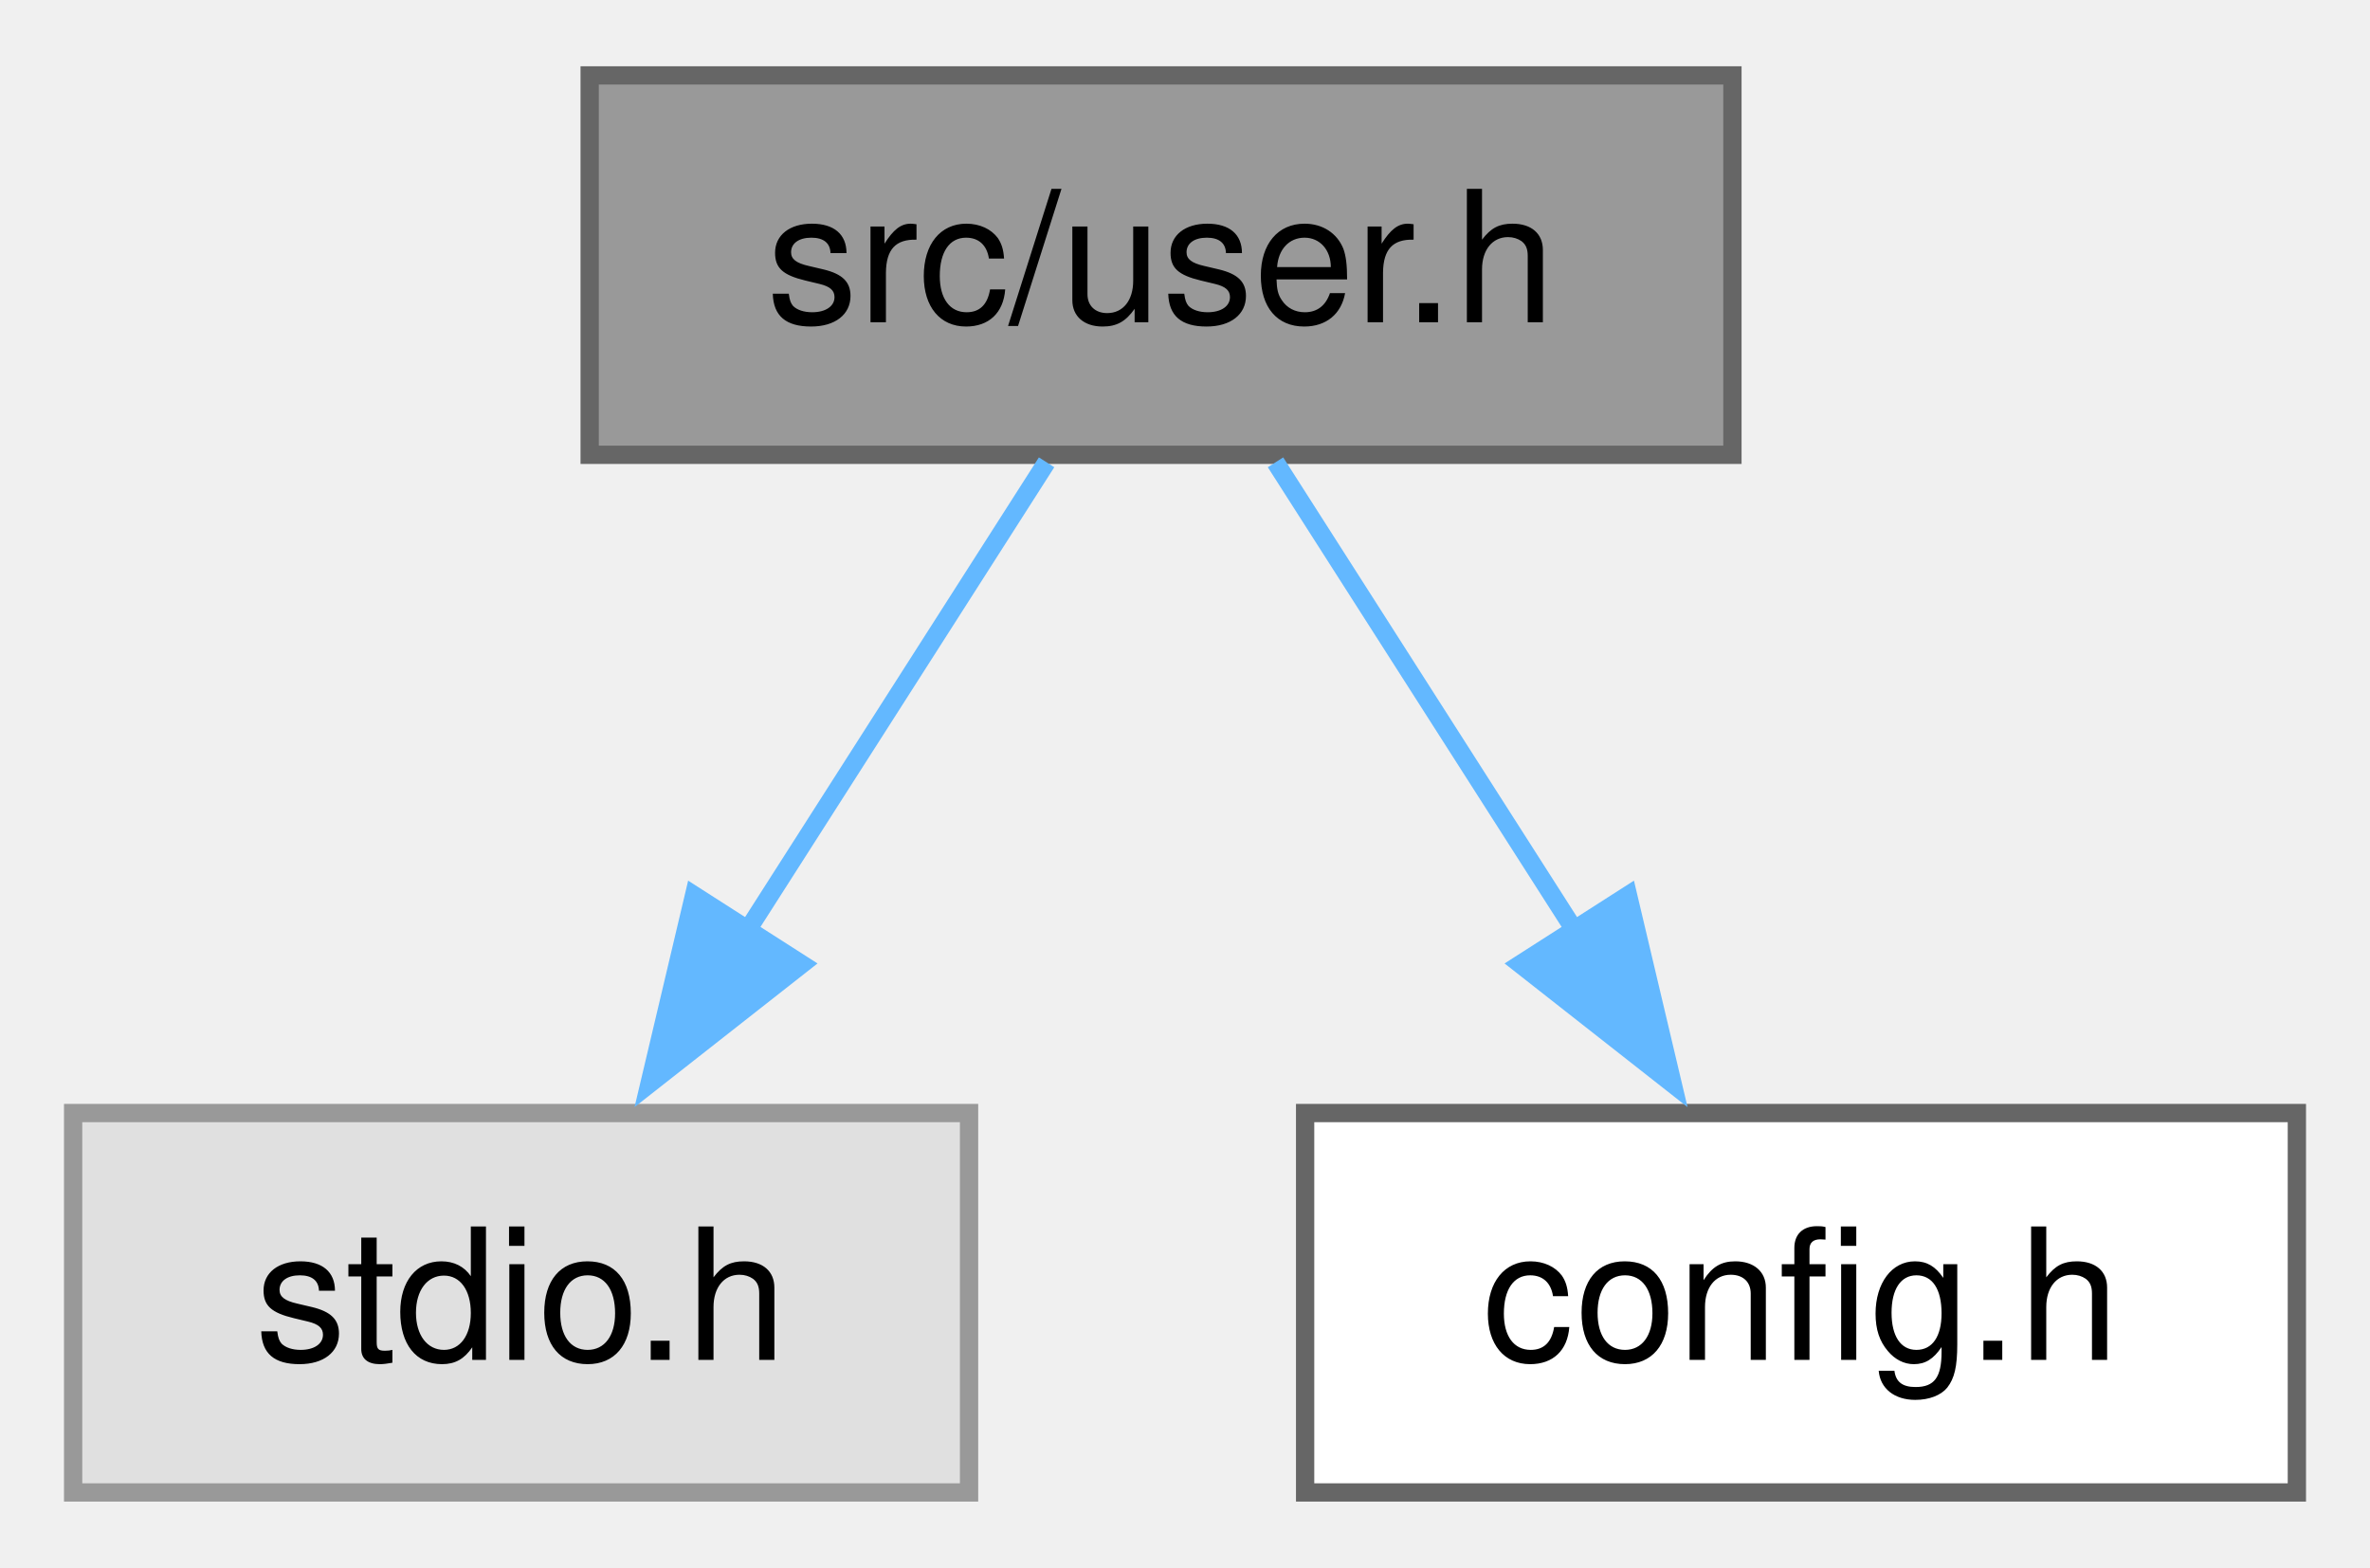
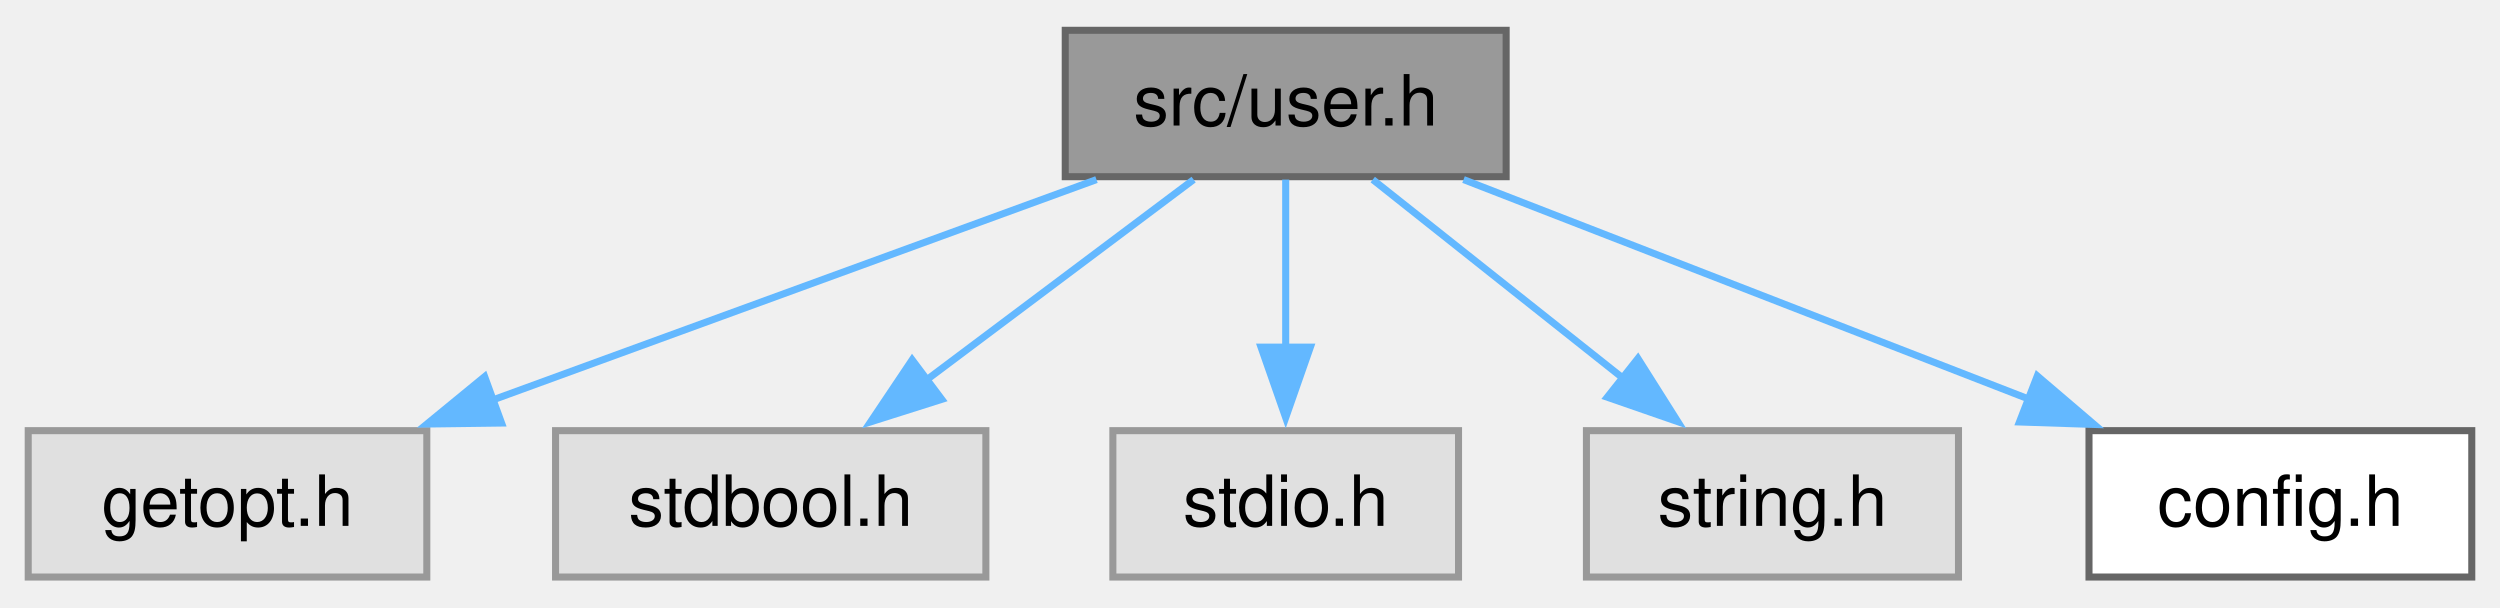
- <svg xmlns="http://www.w3.org/2000/svg" xmlns:xlink="http://www.w3.org/1999/xlink" width="130pt" height="86pt" viewBox="0.00 0.00 129.62 85.50">
+ <svg xmlns="http://www.w3.org/2000/svg" xmlns:xlink="http://www.w3.org/1999/xlink" width="354pt" height="86pt" viewBox="0.00 0.00 354.38 85.50">
  <g id="graph0" class="graph" transform="scale(1 1) rotate(0) translate(4 81.5)">
    <g id="Node000001" class="node">
      <g id="a_Node000001">
        <a xlink:title="Модуль для работы с юзером">
-           <polygon fill="#999999" stroke="#666666" points="90.75,-77.5 28.25,-77.5 28.25,-56.75 90.75,-56.75 90.75,-77.5" />
-           <text text-anchor="middle" x="59.5" y="-64" font-family="Helvetica,sans-Serif" font-size="10.00">src/user.h</text>
+           <polygon fill="#999999" stroke="#666666" points="209.5,-77.5 147,-77.5 147,-56.75 209.5,-56.75 209.5,-77.5" />
+           <text text-anchor="middle" x="178.25" y="-64" font-family="Helvetica,sans-Serif" font-size="10.00">src/user.h</text>
        </a>
      </g>
    </g>
    <g id="Node000002" class="node">
      <g id="a_Node000002">
        <a xlink:title=" ">
-           <polygon fill="#e0e0e0" stroke="#999999" points="49,-20.75 0,-20.75 0,0 49,0 49,-20.75" />
-           <text text-anchor="middle" x="24.5" y="-7.25" font-family="Helvetica,sans-Serif" font-size="10.00">stdio.h</text>
+           <polygon fill="#e0e0e0" stroke="#999999" points="56.5,-20.75 0,-20.75 0,0 56.5,0 56.5,-20.75" />
+           <text text-anchor="middle" x="28.25" y="-7.25" font-family="Helvetica,sans-Serif" font-size="10.00">getopt.h</text>
        </a>
      </g>
    </g>
    <g id="edge1_Node000001_Node000002" class="edge">
      <g id="a_edge1_Node000001_Node000002">
        <a xlink:title=" ">
-           <path fill="none" stroke="#63b8ff" d="M53.24,-56.34C48.66,-49.17 42.3,-39.23 36.73,-30.51" />
-           <polygon fill="#63b8ff" stroke="#63b8ff" points="39.85,-28.89 31.52,-22.35 33.96,-32.66 39.85,-28.89" />
+           <path fill="none" stroke="#63b8ff" d="M151.43,-56.34C127.51,-47.61 92.25,-34.73 65.57,-25" />
+           <polygon fill="#63b8ff" stroke="#63b8ff" points="67.1,-21.83 56.51,-21.69 64.7,-28.41 67.1,-21.83" />
        </a>
      </g>
    </g>
    <g id="Node000003" class="node">
      <g id="a_Node000003">
-         <a xlink:href="config_8h.html" target="_top" xlink:title="Конфигурация">
-           <polygon fill="white" stroke="#666666" points="121.62,-20.75 67.38,-20.75 67.38,0 121.62,0 121.62,-20.75" />
-           <text text-anchor="middle" x="94.5" y="-7.25" font-family="Helvetica,sans-Serif" font-size="10.00">config.h</text>
+         <a xlink:title=" ">
+           <polygon fill="#e0e0e0" stroke="#999999" points="135.75,-20.75 74.75,-20.75 74.75,0 135.75,0 135.75,-20.75" />
+           <text text-anchor="middle" x="105.25" y="-7.25" font-family="Helvetica,sans-Serif" font-size="10.00">stdbool.h</text>
        </a>
      </g>
    </g>
    <g id="edge2_Node000001_Node000003" class="edge">
      <g id="a_edge2_Node000001_Node000003">
        <a xlink:title=" ">
-           <path fill="none" stroke="#63b8ff" d="M65.76,-56.34C70.34,-49.17 76.7,-39.23 82.27,-30.51" />
-           <polygon fill="#63b8ff" stroke="#63b8ff" points="85.04,-32.66 87.48,-22.35 79.15,-28.89 85.04,-32.66" />
+           <path fill="none" stroke="#63b8ff" d="M165.2,-56.34C154.61,-48.4 139.46,-37.03 127.03,-27.71" />
+           <polygon fill="#63b8ff" stroke="#63b8ff" points="129.5,-25.19 119.4,-21.99 125.3,-30.79 129.5,-25.19" />
+         </a>
+       </g>
+     </g>
+     <g id="Node000004" class="node">
+       <g id="a_Node000004">
+         <a xlink:title=" ">
+           <polygon fill="#e0e0e0" stroke="#999999" points="202.75,-20.75 153.75,-20.75 153.75,0 202.75,0 202.75,-20.75" />
+           <text text-anchor="middle" x="178.25" y="-7.25" font-family="Helvetica,sans-Serif" font-size="10.00">stdio.h</text>
+         </a>
+       </g>
+     </g>
+     <g id="edge3_Node000001_Node000004" class="edge">
+       <g id="a_edge3_Node000001_Node000004">
+         <a xlink:title=" ">
+           <path fill="none" stroke="#63b8ff" d="M178.25,-56.34C178.25,-49.72 178.25,-40.72 178.25,-32.52" />
+           <polygon fill="#63b8ff" stroke="#63b8ff" points="181.75,-32.59 178.25,-22.59 174.75,-32.59 181.75,-32.59" />
+         </a>
+       </g>
+     </g>
+     <g id="Node000005" class="node">
+       <g id="a_Node000005">
+         <a xlink:title=" ">
+           <polygon fill="#e0e0e0" stroke="#999999" points="273.62,-20.75 220.88,-20.75 220.88,0 273.62,0 273.62,-20.75" />
+           <text text-anchor="middle" x="247.25" y="-7.25" font-family="Helvetica,sans-Serif" font-size="10.00">string.h</text>
+         </a>
+       </g>
+     </g>
+     <g id="edge4_Node000001_Node000005" class="edge">
+       <g id="a_edge4_Node000001_Node000005">
+         <a xlink:title=" ">
+           <path fill="none" stroke="#63b8ff" d="M190.59,-56.34C200.5,-48.47 214.64,-37.25 226.31,-27.99" />
+           <polygon fill="#63b8ff" stroke="#63b8ff" points="228.18,-30.98 233.84,-22.02 223.83,-25.49 228.18,-30.98" />
+         </a>
+       </g>
+     </g>
+     <g id="Node000006" class="node">
+       <g id="a_Node000006">
+         <a xlink:href="config_8h.html" target="_top" xlink:title="Конфигурация">
+           <polygon fill="white" stroke="#666666" points="346.38,-20.75 292.12,-20.75 292.12,0 346.38,0 346.38,-20.75" />
+           <text text-anchor="middle" x="319.25" y="-7.25" font-family="Helvetica,sans-Serif" font-size="10.00">config.h</text>
+         </a>
+       </g>
+     </g>
+     <g id="edge5_Node000001_Node000006" class="edge">
+       <g id="a_edge5_Node000001_Node000006">
+         <a xlink:title=" ">
+           <path fill="none" stroke="#63b8ff" d="M203.46,-56.34C225.81,-47.66 258.71,-34.88 283.73,-25.17" />
+           <polygon fill="#63b8ff" stroke="#63b8ff" points="284.79,-28.51 292.85,-21.63 282.26,-21.98 284.79,-28.51" />
        </a>
      </g>
    </g>
  </g>
</svg>
